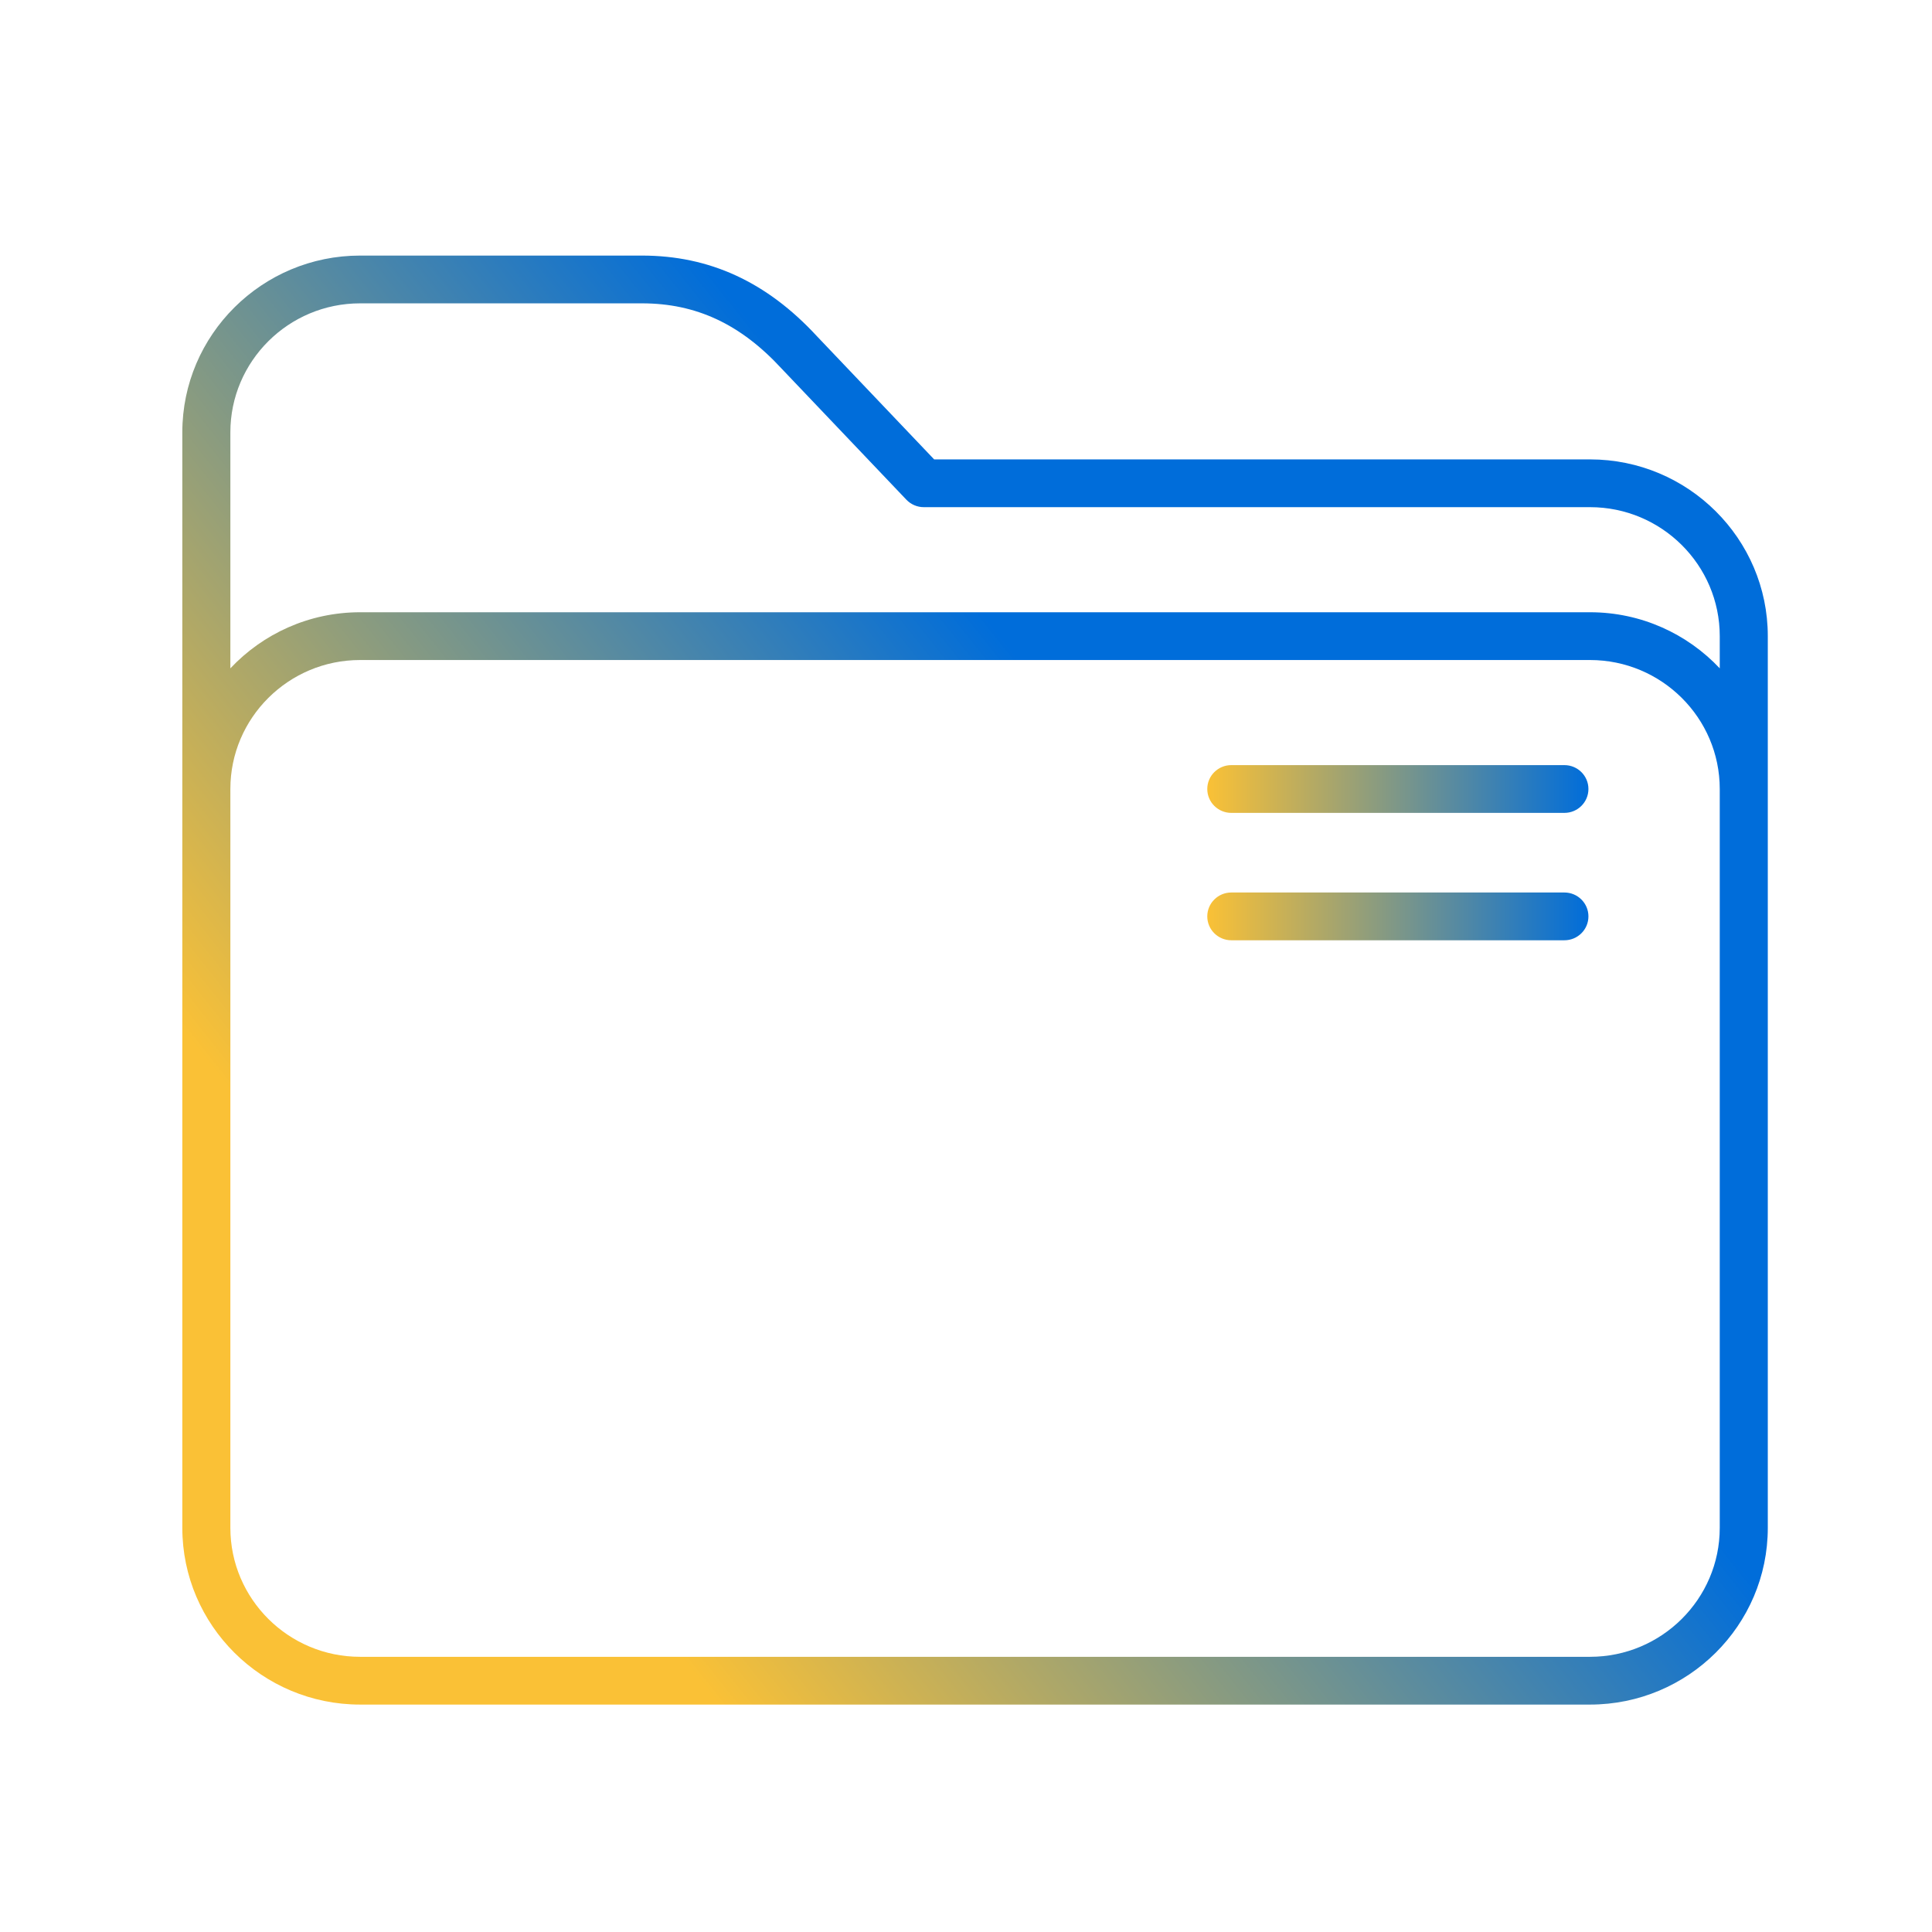
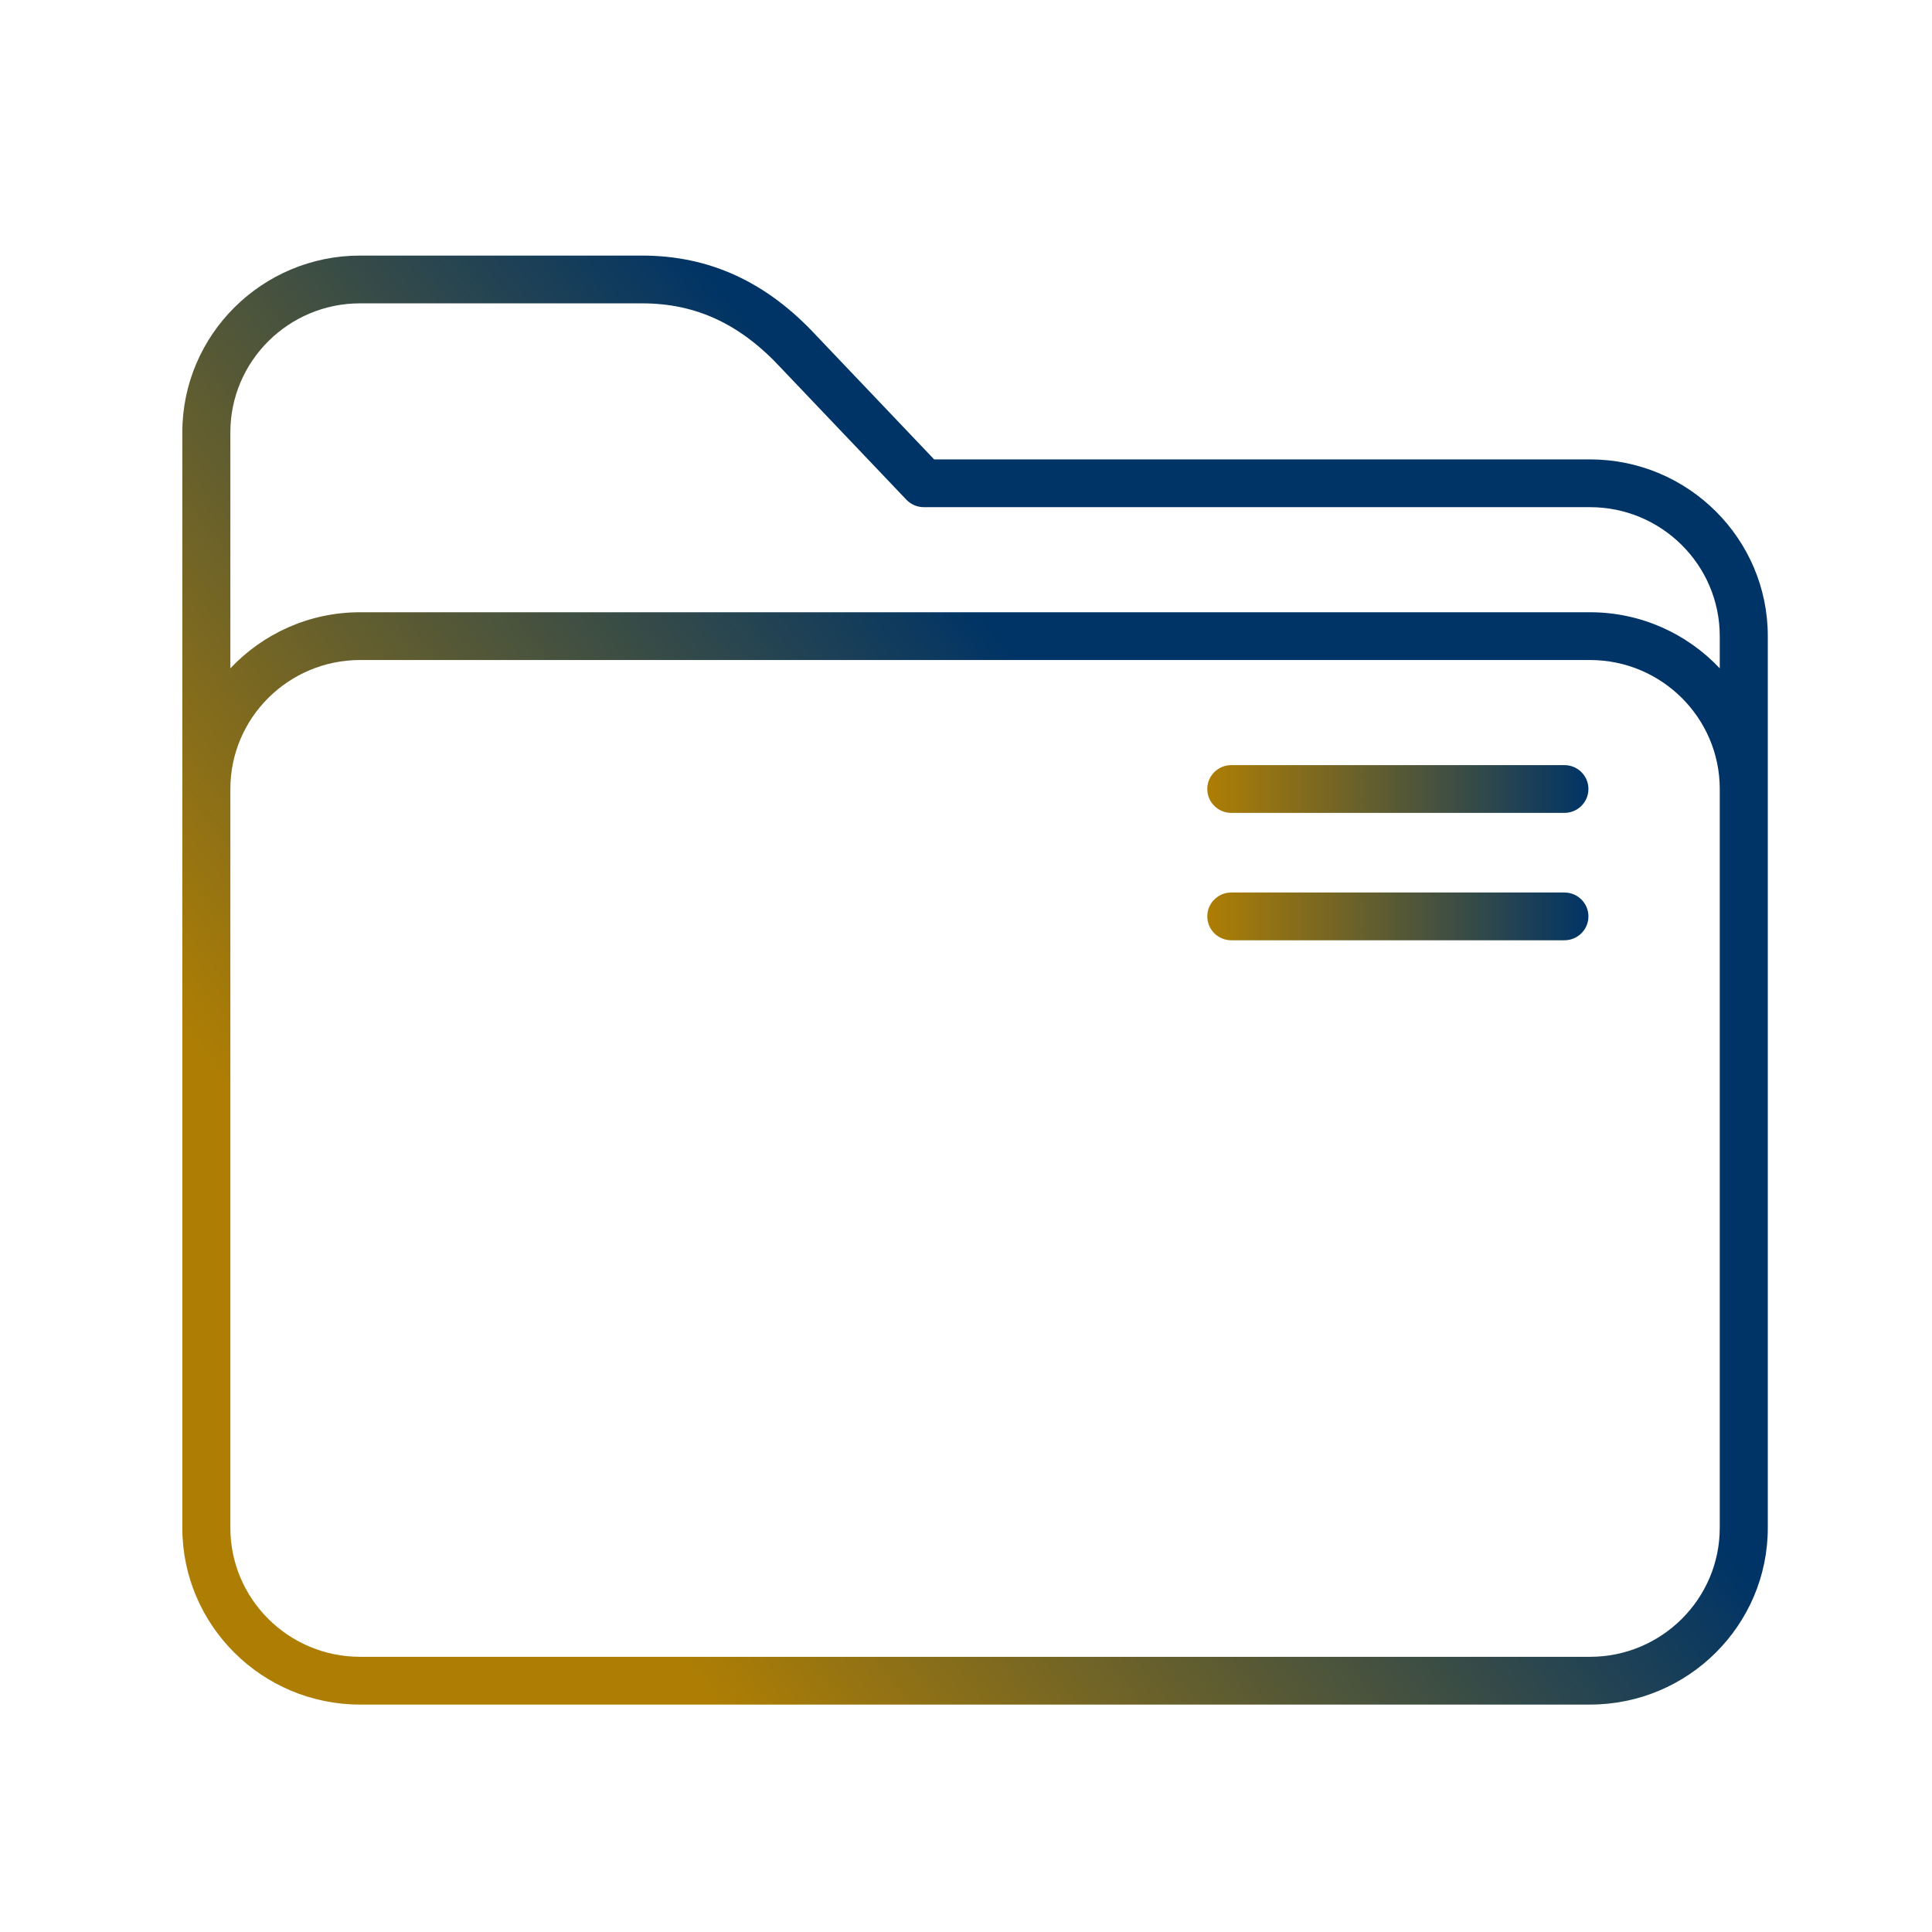
<svg xmlns="http://www.w3.org/2000/svg" xmlns:xlink="http://www.w3.org/1999/xlink" width="48" height="48" viewBox="0 0 48 48" version="1.1" id="svg52">
  <defs id="defs32">
+     <linearGradient id="linearGradient988">
+       <stop style="stop-color:#ae7e04;stop-opacity:1" offset="0" id="stop984" />
+       <stop style="stop-color:#003466;stop-opacity:1" offset="1" id="stop986" />
+     </linearGradient>
    <linearGradient xlink:href="#linearGradient4393" id="linearGradient4399" x1="424.441" y1="502.85" x2="440.878" y2="529.576" gradientUnits="userSpaceOnUse" gradientTransform="matrix(0.6922471,0,0,0.6922471,-280.1932,674.7655)" />
    <linearGradient id="linearGradient4393">
      <stop style="stop-color:#000000;stop-opacity:1;" offset="0" id="stop3" />
      <stop style="stop-color:#000000;stop-opacity:0;" offset="1" id="stop5" />
    </linearGradient>
    <linearGradient xlink:href="#linearGradient4274" id="linearGradient4217" gradientUnits="userSpaceOnUse" gradientTransform="matrix(0.6922471,0,0,0.6922471,-264.2715,2671.798)" x1="390.571" y1="498.298" x2="442.571" y2="498.298" />
    <linearGradient id="linearGradient4274">
      <stop offset="0" style="stop-color:#ffffff;stop-opacity:1;" id="stop9" />
      <stop offset="1" style="stop-color:#ffffff;stop-opacity:0.488" id="stop11" />
    </linearGradient>
    <linearGradient xlink:href="#linearGradient4172-5" id="linearGradient4178" y1="523.904" y2="524.405" x2="387.826" gradientUnits="userSpaceOnUse" gradientTransform="matrix(0.6922471,0,0,0.6920218,-264.2715,671.4264)" x1="444.739" />
    <linearGradient id="linearGradient4172-5">
      <stop style="stop-color:#fac136;stop-opacity:1" id="stop15" />
      <stop offset="1" style="stop-color:#0078f1;stop-opacity:1" id="stop17" />
    </linearGradient>
    <linearGradient xlink:href="#linearGradient4227" id="linearGradient4225" gradientUnits="userSpaceOnUse" x1="396.571" y1="498.798" x2="426.571" y2="511.798" gradientTransform="matrix(0.6922471,0,0,0.6922471,-264.2715,671.6887)" />
    <linearGradient id="linearGradient4227">
      <stop offset="0" style="stop-color:#f5f5f5;stop-opacity:1" id="stop21" />
      <stop offset="1" style="stop-color:#f9f9f9;stop-opacity:1" id="stop23" />
    </linearGradient>
    <linearGradient gradientTransform="matrix(0.6922471,0,0,0.6922471,-264.2715,671.3042)" xlink:href="#linearGradient4291" id="linearGradient4297" x1="388.571" y1="487.798" x2="416.571" y2="507.798" gradientUnits="userSpaceOnUse" />
    <linearGradient id="linearGradient4291">
      <stop style="stop-color:#00bcd4;stop-opacity:1" offset="0" id="stop27" />
      <stop style="stop-color:#fac136;stop-opacity:1" offset="1" id="stop29" />
    </linearGradient>
-     <linearGradient xlink:href="#linearGradient838" id="linearGradient840" x1="100.298" y1="390.205" x2="317.88" y2="218.153" gradientUnits="userSpaceOnUse" />
-     <linearGradient id="linearGradient838">
-       <stop style="stop-color:#fac136;stop-opacity:1" offset="0" id="stop834" />
-       <stop style="stop-color:#006dda;stop-opacity:1" offset="1" id="stop836" />
-     </linearGradient>
-     <linearGradient xlink:href="#linearGradient838" id="linearGradient848" x1="320" y1="187.5" x2="439" y2="187.5" gradientUnits="userSpaceOnUse" />
-     <linearGradient xlink:href="#linearGradient838" id="linearGradient856" x1="320" y1="227.5" x2="439" y2="227.5" gradientUnits="userSpaceOnUse" />
+     <linearGradient xlink:href="#linearGradient988" id="linearGradient840" x1="100.298" y1="390.205" x2="317.88" y2="218.153" gradientUnits="userSpaceOnUse" />
+     <linearGradient xlink:href="#linearGradient988" id="linearGradient848" x1="320" y1="187.5" x2="439" y2="187.5" gradientUnits="userSpaceOnUse" />
+     <linearGradient xlink:href="#linearGradient988" id="linearGradient856" x1="320" y1="227.5" x2="439" y2="227.5" gradientUnits="userSpaceOnUse" />
  </defs>
  <g id="g8" transform="matrix(0.07957735,0,0,0.07912088,4.52967,4.767333)">
    <path d="M 439.5,84 H 234.729 L 198.09,45.279 C 182.464,28.269 164.607,20 143.5,20 h -88 C 24.897,20 0,44.897 0,75.5 v 344 C 0,450.103 24.897,475 55.5,475 h 384 c 30.603,0 55.5,-24.897 55.5,-55.5 v -280 C 495,108.897 470.103,84 439.5,84 Z M 480,419.5 c 0,22.332 -18.168,40.5 -40.5,40.5 H 55.5 C 33.168,460 15,441.832 15,419.5 v -232 C 15,165.168 33.168,147 55.5,147 h 384 c 22.332,0 40.5,18.168 40.5,40.5 z M 439.5,132 H 55.5 C 39.536,132 25.135,138.784 15,149.61 V 75.5 C 15,53.168 33.168,35 55.5,35 h 88 c 16.92,0 30.768,6.503 43.579,20.465 0.026,0.028 0.052,0.057 0.079,0.084 l 38.895,41.105 C 227.469,98.151 229.439,99 231.5,99 h 208 c 22.332,0 40.5,18.168 40.5,40.5 v 10.11 C 469.865,138.784 455.464,132 439.5,132 Z" id="path2" style="fill:url(#linearGradient840);fill-opacity:1" />
-     <path d="m 431.5,180 h -104 c -4.142,0 -7.5,3.357 -7.5,7.5 0,4.143 3.358,7.5 7.5,7.5 h 104 c 4.142,0 7.5,-3.357 7.5,-7.5 0,-4.143 -3.358,-7.5 -7.5,-7.5 z" id="path4-3" style="fill:url(#linearGradient848);fill-opacity:1" />
-     <path d="m 431.5,220 h -104 c -4.142,0 -7.5,3.357 -7.5,7.5 0,4.143 3.358,7.5 7.5,7.5 h 104 c 4.142,0 7.5,-3.357 7.5,-7.5 0,-4.143 -3.358,-7.5 -7.5,-7.5 z" id="path6-6" style="fill:url(#linearGradient856);fill-opacity:1" />
+     <path d="m 431.5,180 h -104 c -4.142,0 -7.5,3.357 -7.5,7.5 0,4.143 3.358,7.5 7.5,7.5 h 104 c 4.142,0 7.5,-3.357 7.5,-7.5 0,-4.143 -3.358,-7.5 -7.5,-7.5 z" id="path4-3" style="fill:url(#linearGradient848);fill-opacity:1.0" />
+     <path d="m 431.5,220 h -104 c -4.142,0 -7.5,3.357 -7.5,7.5 0,4.143 3.358,7.5 7.5,7.5 h 104 c 4.142,0 7.5,-3.357 7.5,-7.5 0,-4.143 -3.358,-7.5 -7.5,-7.5 z" id="path6-6" style="fill:url(#linearGradient856);fill-opacity:1.0" />
  </g>
</svg>
